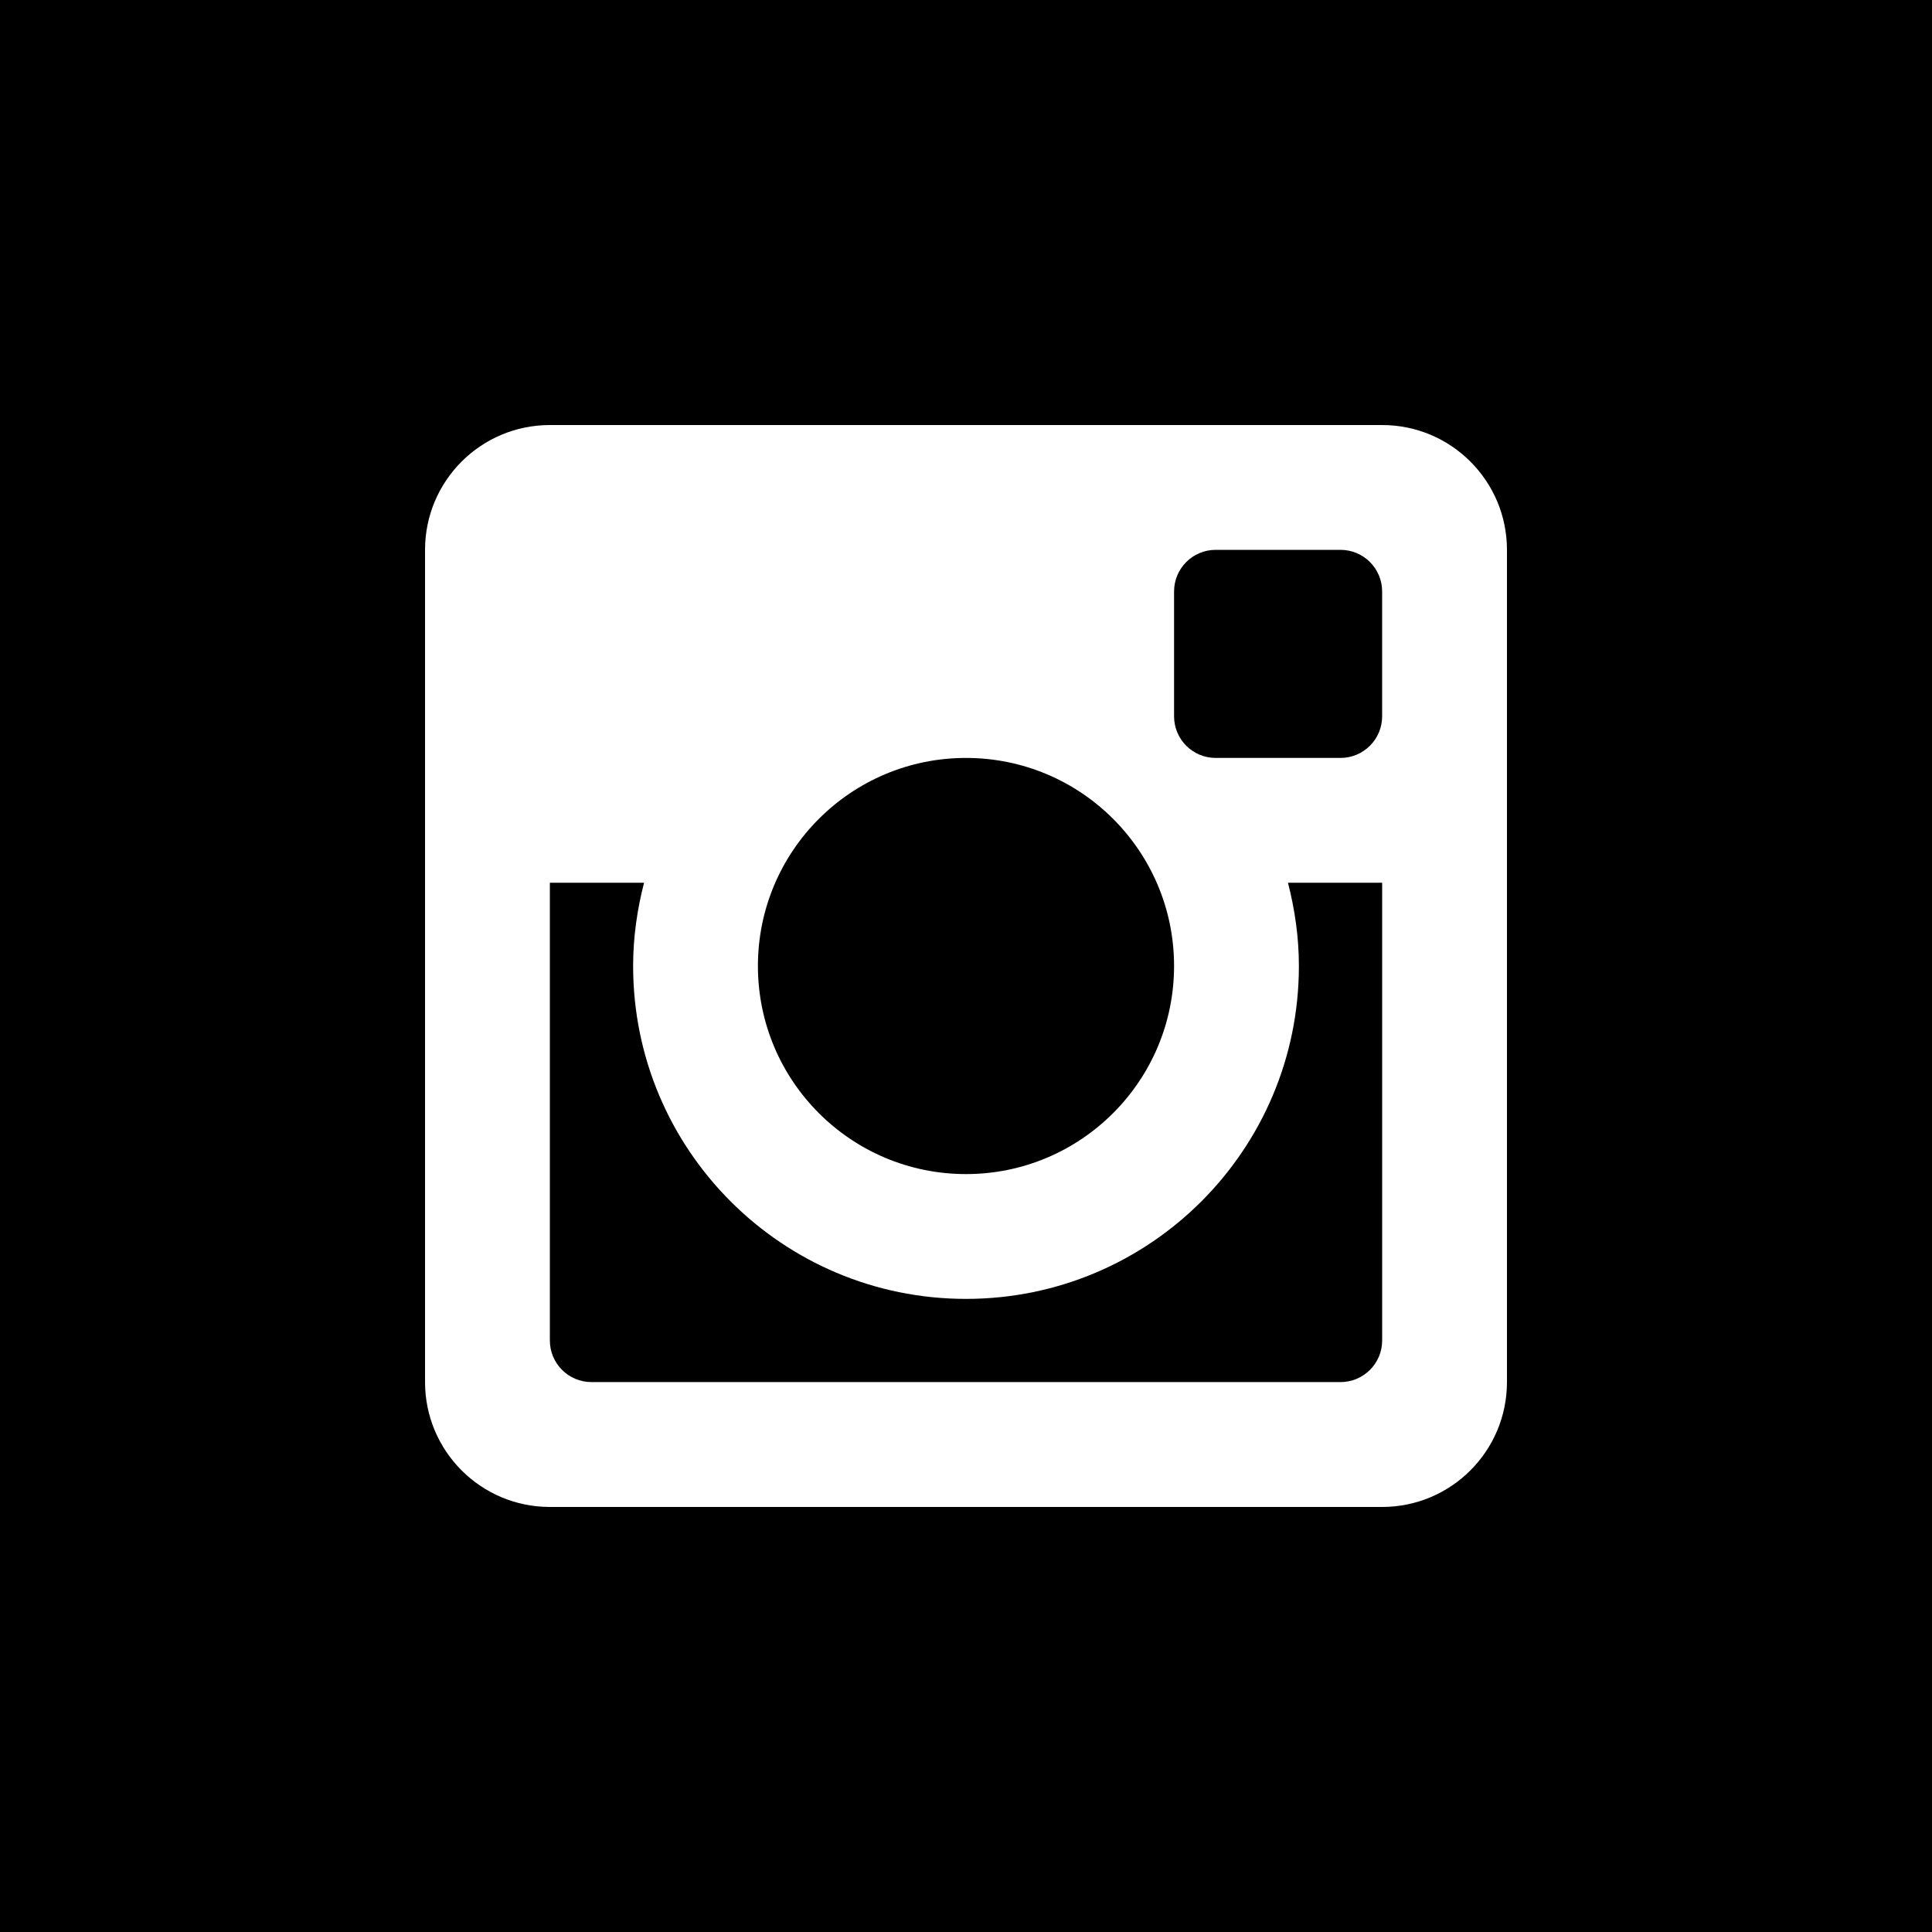
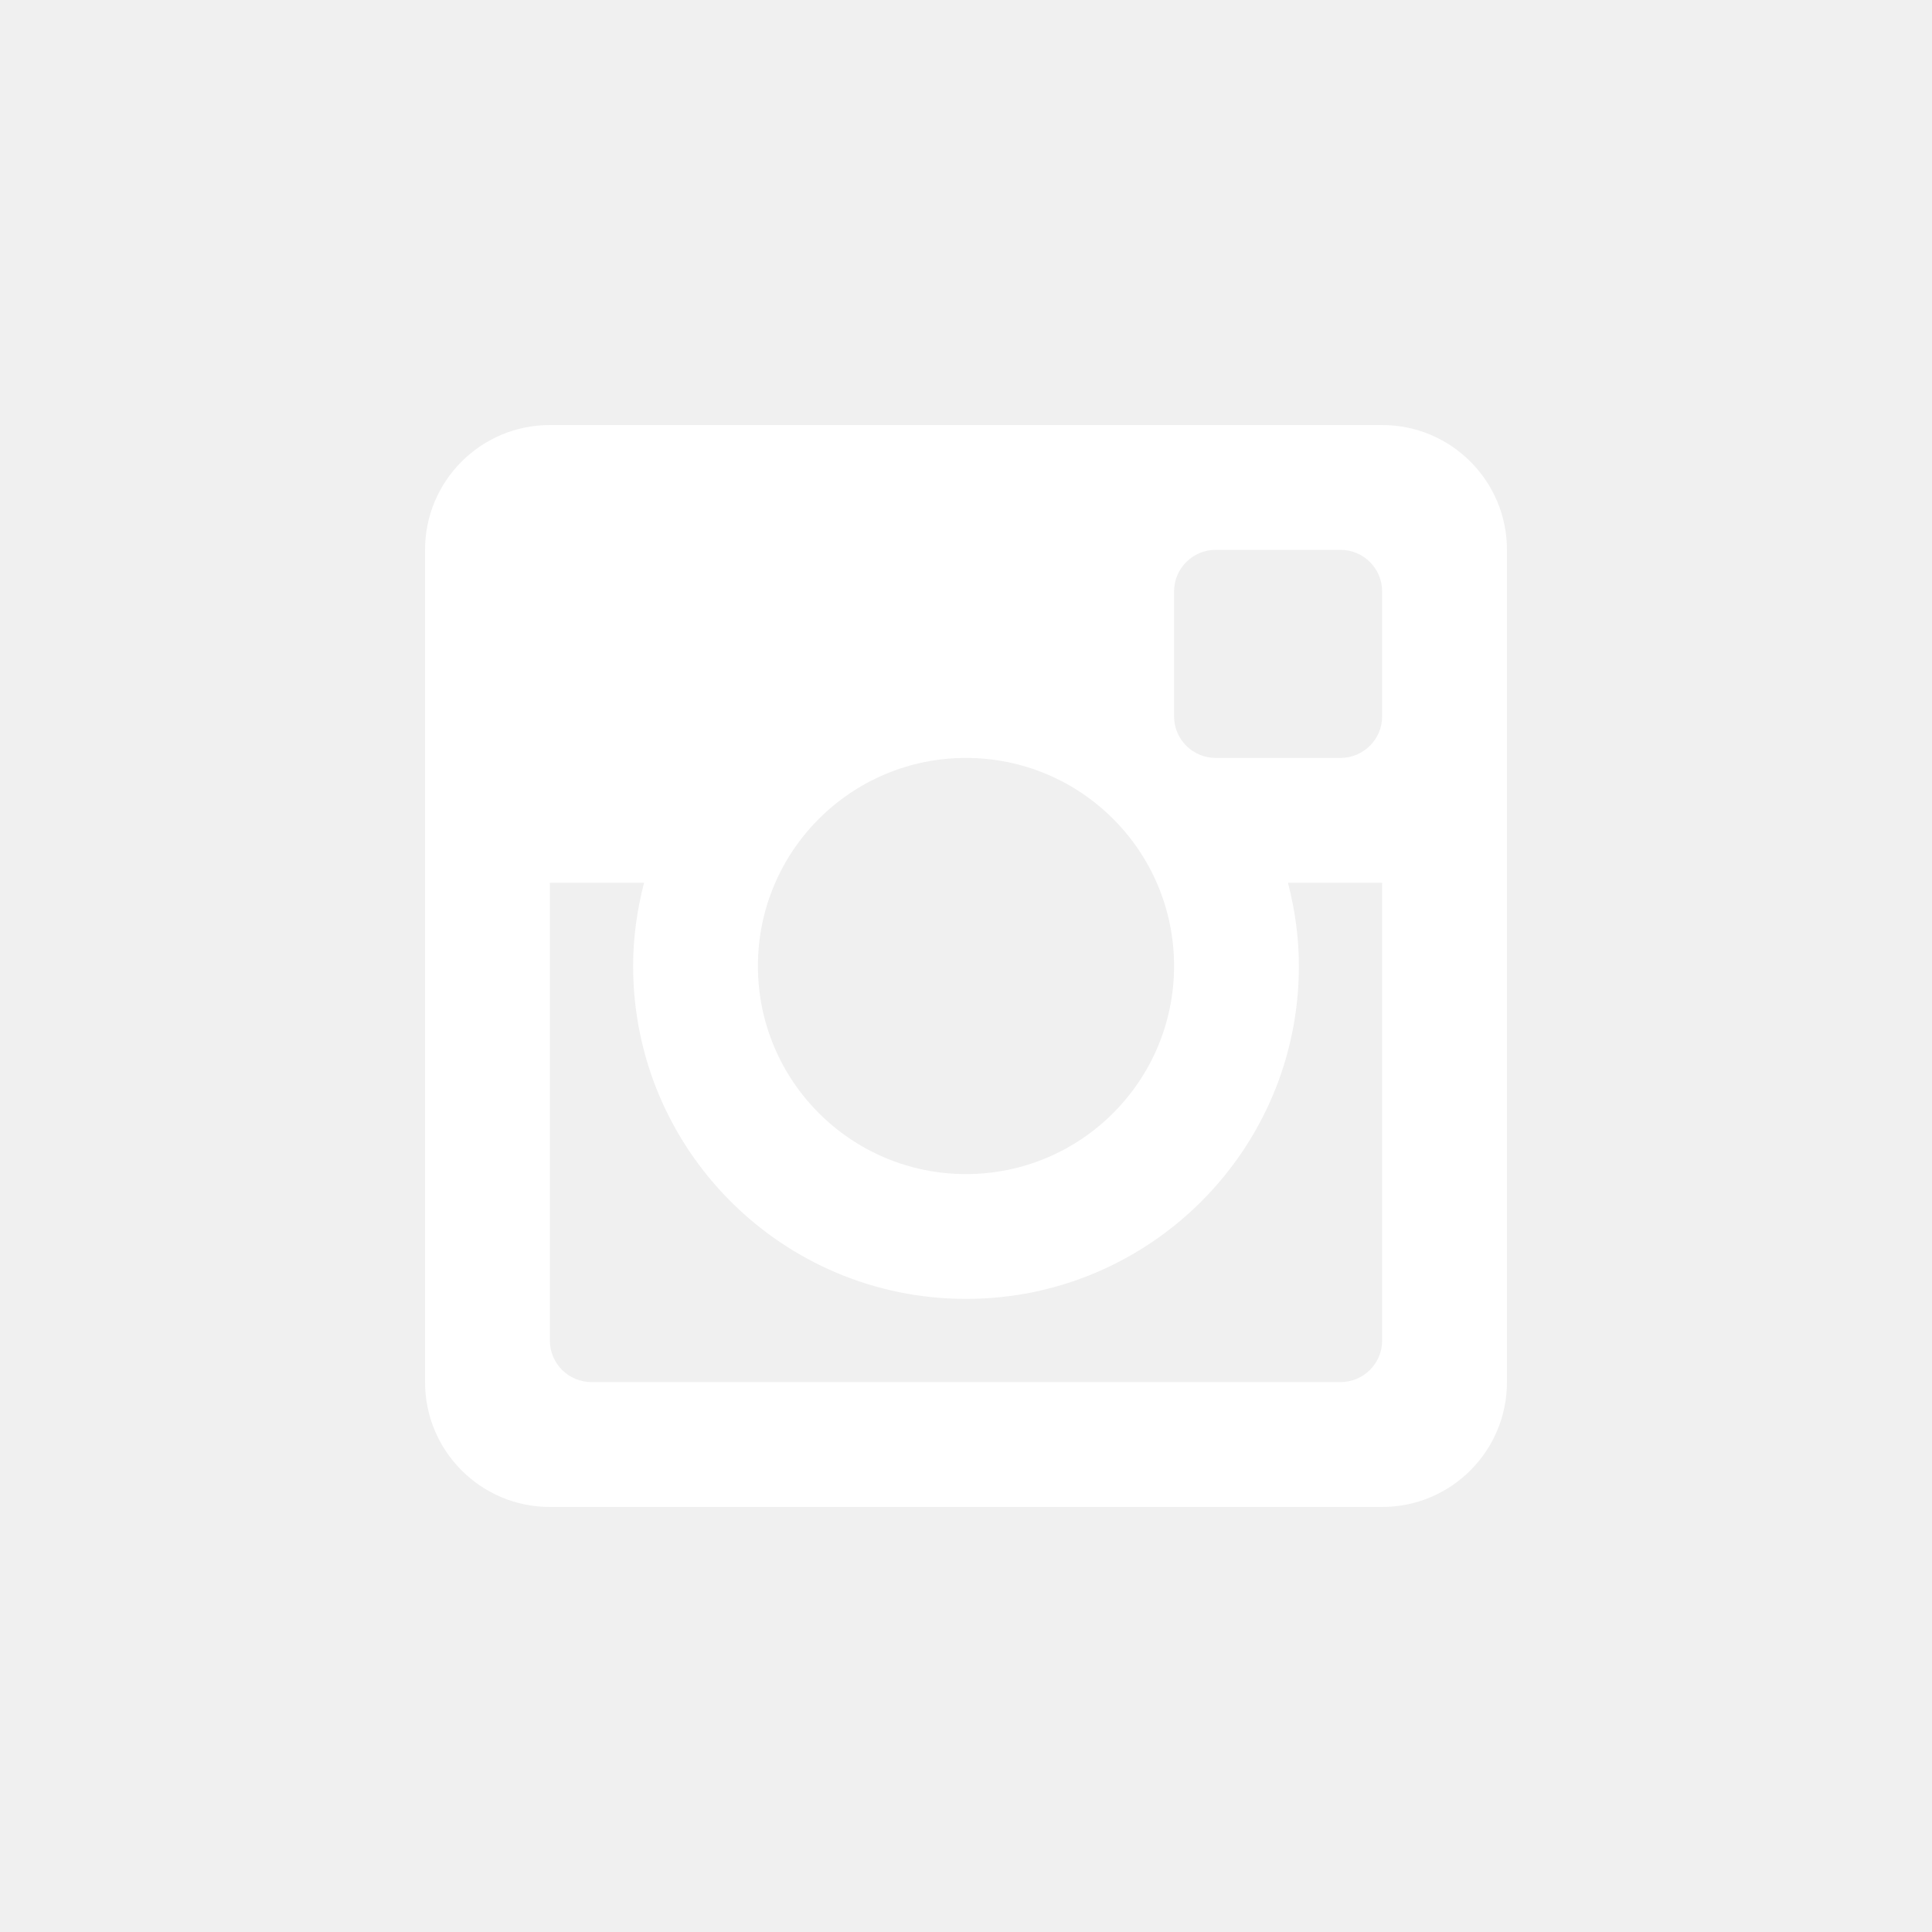
<svg xmlns="http://www.w3.org/2000/svg" version="1.1" id="Instagram" x="0px" y="0px" viewBox="0 0 128 128" enable-background="new 0 0 128 128" xml:space="preserve">
  <g>
-     <rect id="instagram-back" fill="#000000" width="128" height="128" />
+     <rect id="instagram-back" fill="none" width="128" height="128" />
    <path id="instagram-instagram" fill-rule="evenodd" clip-rule="evenodd" fill="#FFFFFF" d="M91.57,58.483h-6.239   c0.454,1.765,0.724,3.609,0.724,5.516c0,12.183-9.875,22.056-22.055,22.056c-12.18,0-22.054-9.873-22.054-22.056   c0-1.907,0.27-3.751,0.725-5.516h-6.241v30.329c0,1.52,1.235,2.755,2.76,2.755h49.621   c1.525,0,2.76-1.234,2.76-2.755V58.483z M91.57,39.186c0-1.522-1.234-2.757-2.76-2.757H80.542   c-1.522,0-2.757,1.235-2.757,2.757v8.272c0,1.522,1.234,2.757,2.757,2.757h8.268c1.525,0,2.76-1.235,2.76-2.757   V39.186z M63.999,50.215c-7.613,0-13.785,6.17-13.785,13.784c0,7.613,6.171,13.787,13.785,13.787   c7.614,0,13.786-6.174,13.786-13.787C77.785,56.385,71.613,50.215,63.999,50.215 M91.57,99.84H36.429   c-4.566,0-8.269-3.704-8.269-8.273V36.429c0-4.567,3.703-8.269,8.269-8.269h55.141c4.568,0,8.27,3.702,8.27,8.269   v55.137C99.84,96.136,96.139,99.84,91.57,99.84" />
  </g>
</svg>
